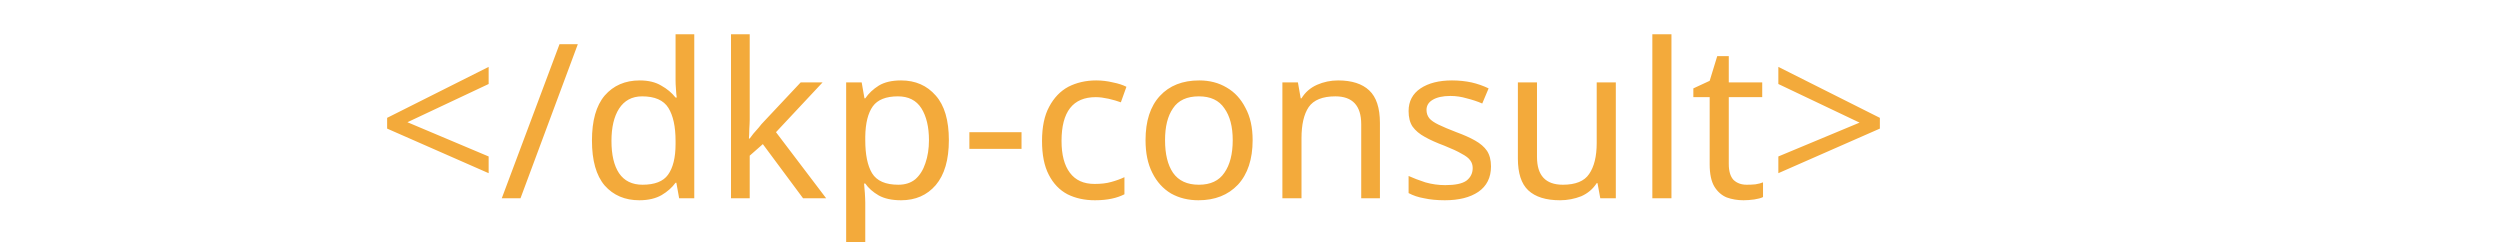
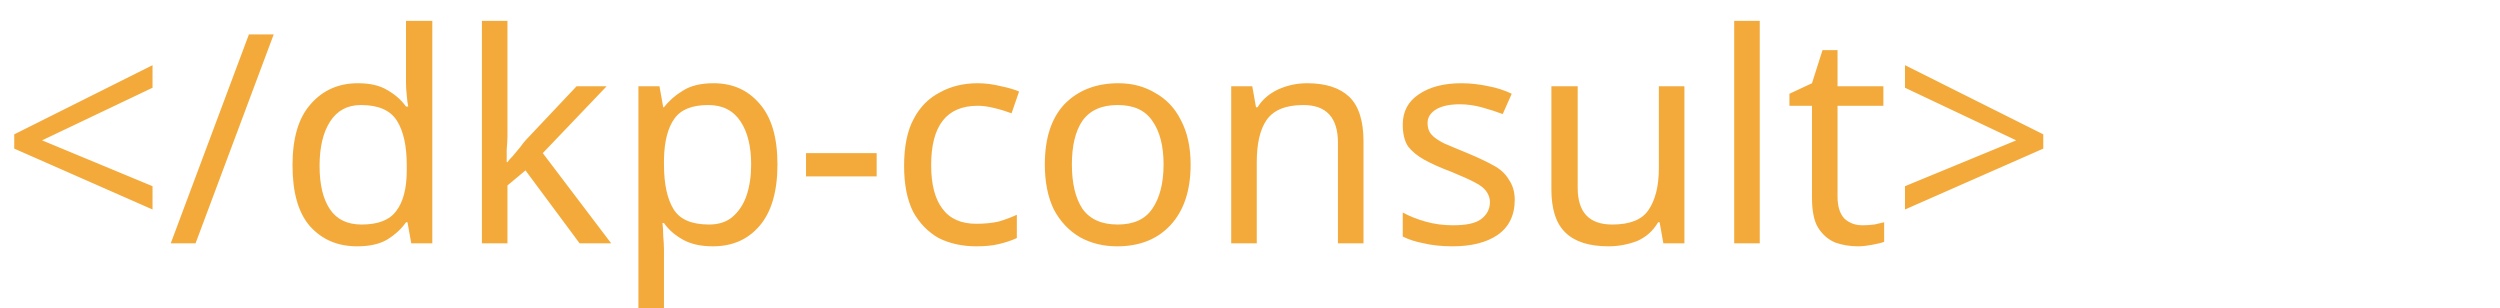
- <svg xmlns="http://www.w3.org/2000/svg" width="98.118mm" height="9.483mm" viewBox="0 0 98.118 9.483" version="1.1" id="svg8">
+ <svg xmlns="http://www.w3.org/2000/svg" width="51.975mm" height="6.387mm" viewBox="0 0 51.975 6.387" version="1.1" id="svg8">
  <defs id="defs2" />
-   <g id="layer1" transform="translate(-45.20486,-121.8202)">
-     <text xml:space="preserve" style="font-style:normal;font-weight:normal;font-size:8.467px;line-height:1.25;font-family:'Fira Code';fill:#000000;fill-opacity:1;stroke:none;stroke-width:0.265;-inkscape-font-specification:'Fira Code, @wght=400';font-stretch:normal;font-variant:normal;font-variation-settings:'wght' 400;font-variant-ligatures:normal;font-variant-caps:normal;font-variant-numeric:normal;font-variant-east-asian:normal;" x="59.975" y="129.6" id="text835">
-       <tspan id="tspan833" x="59.975" y="129.6" style="font-style:normal;font-variant:normal;font-weight:normal;font-stretch:normal;font-size:8.467px;font-family:'Fira Code';-inkscape-font-specification:'Fira Code, @wght=400';font-variant-ligatures:normal;font-variant-caps:normal;font-variant-numeric:normal;font-variant-east-asian:normal;font-variation-settings:'wght' 400;fill:#f3aa3b;fill-opacity:1;stroke-width:0.265;">&lt;/dkp-consult&gt;</tspan>
+   <g id="layer1" transform="translate(-69.48116,-123.8126)">
+     <text xml:space="preserve" style="font-style:normal;font-variant:normal;font-weight:normal;font-stretch:normal;font-size:6.096px;line-height:1.25;font-family:'Fira Code';-inkscape-font-specification:'Fira Code, @wght=400';font-variant-ligatures:normal;font-variant-caps:normal;font-variant-numeric:normal;font-variant-east-asian:normal;font-variation-settings:'wght' 400;fill:#000000;fill-opacity:1;stroke:none;stroke-width:0.191" x="69.481" y="128.874" id="text835">
+       <tspan id="tspan833" x="69.481" y="128.874" style="font-style:normal;font-variant:normal;font-weight:normal;font-stretch:normal;font-size:6.096px;font-family:'Fira Code';-inkscape-font-specification:'Fira Code, @wght=400';font-variant-ligatures:normal;font-variant-caps:normal;font-variant-numeric:normal;font-variant-east-asian:normal;font-variation-settings:'wght' 400;fill:#f3aa3b;fill-opacity:1;stroke-width:0.191">&lt;/dkp-consult&gt;</tspan>
    </text>
  </g>
</svg>
